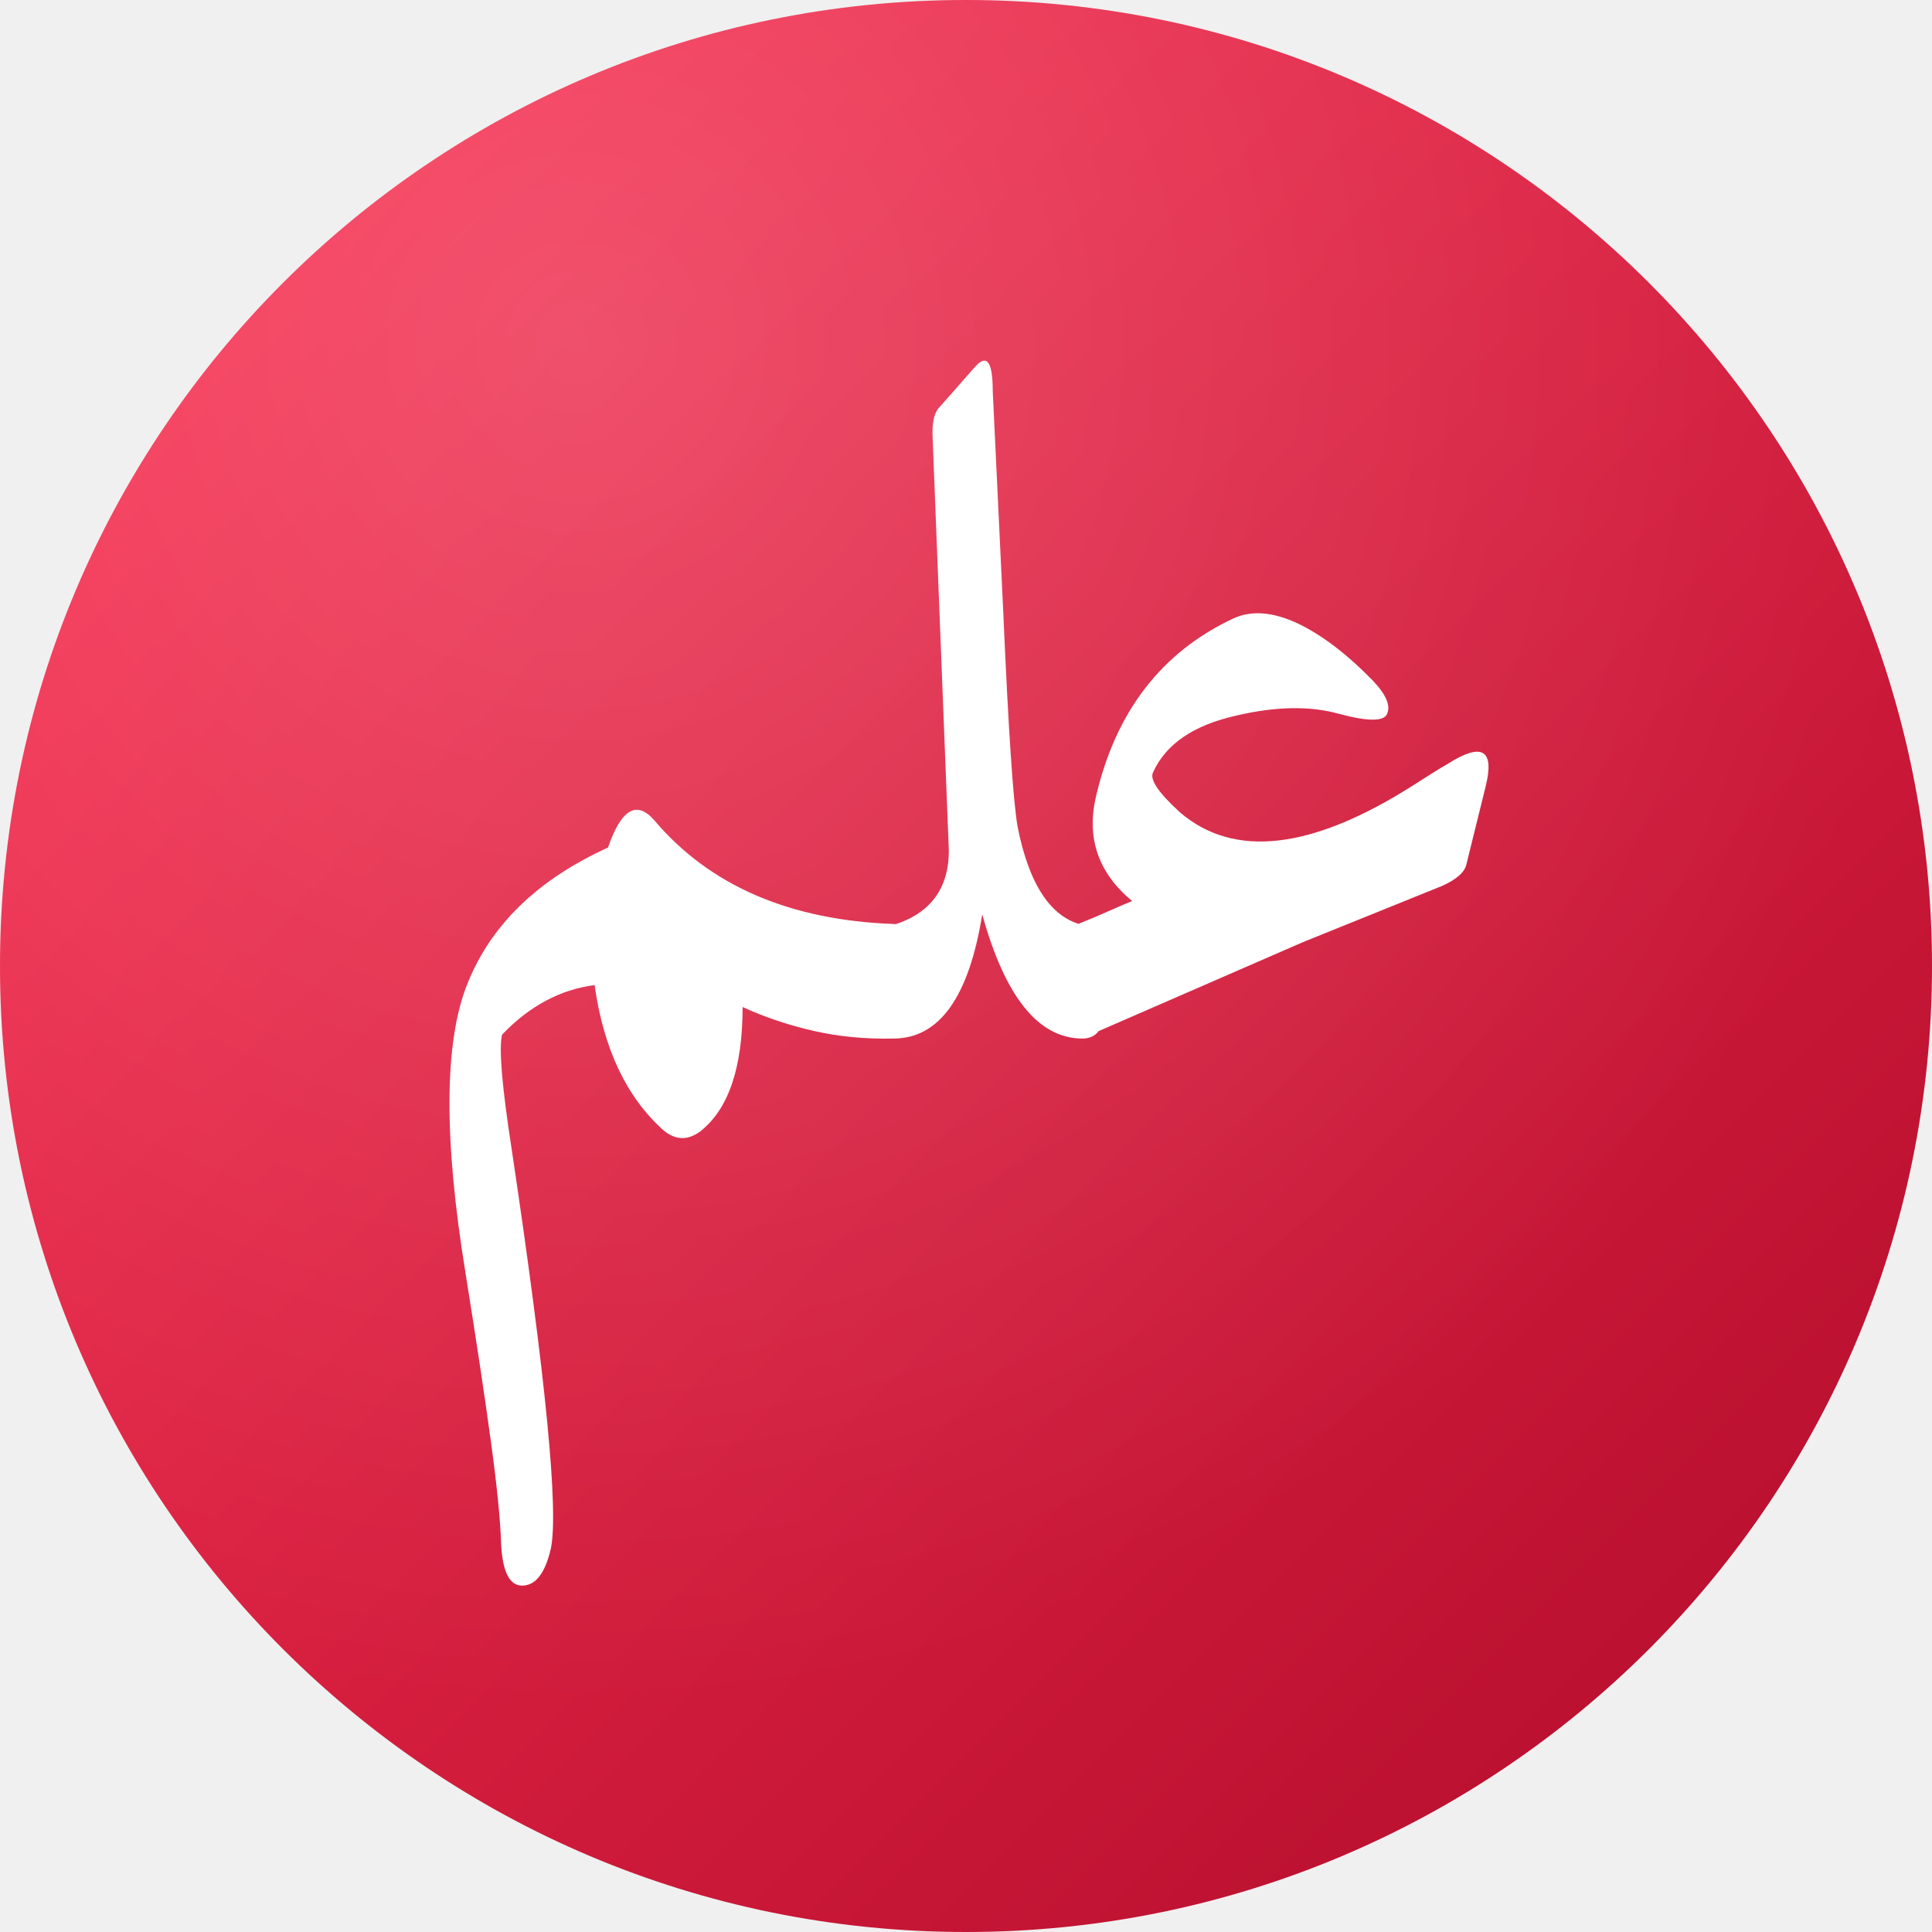
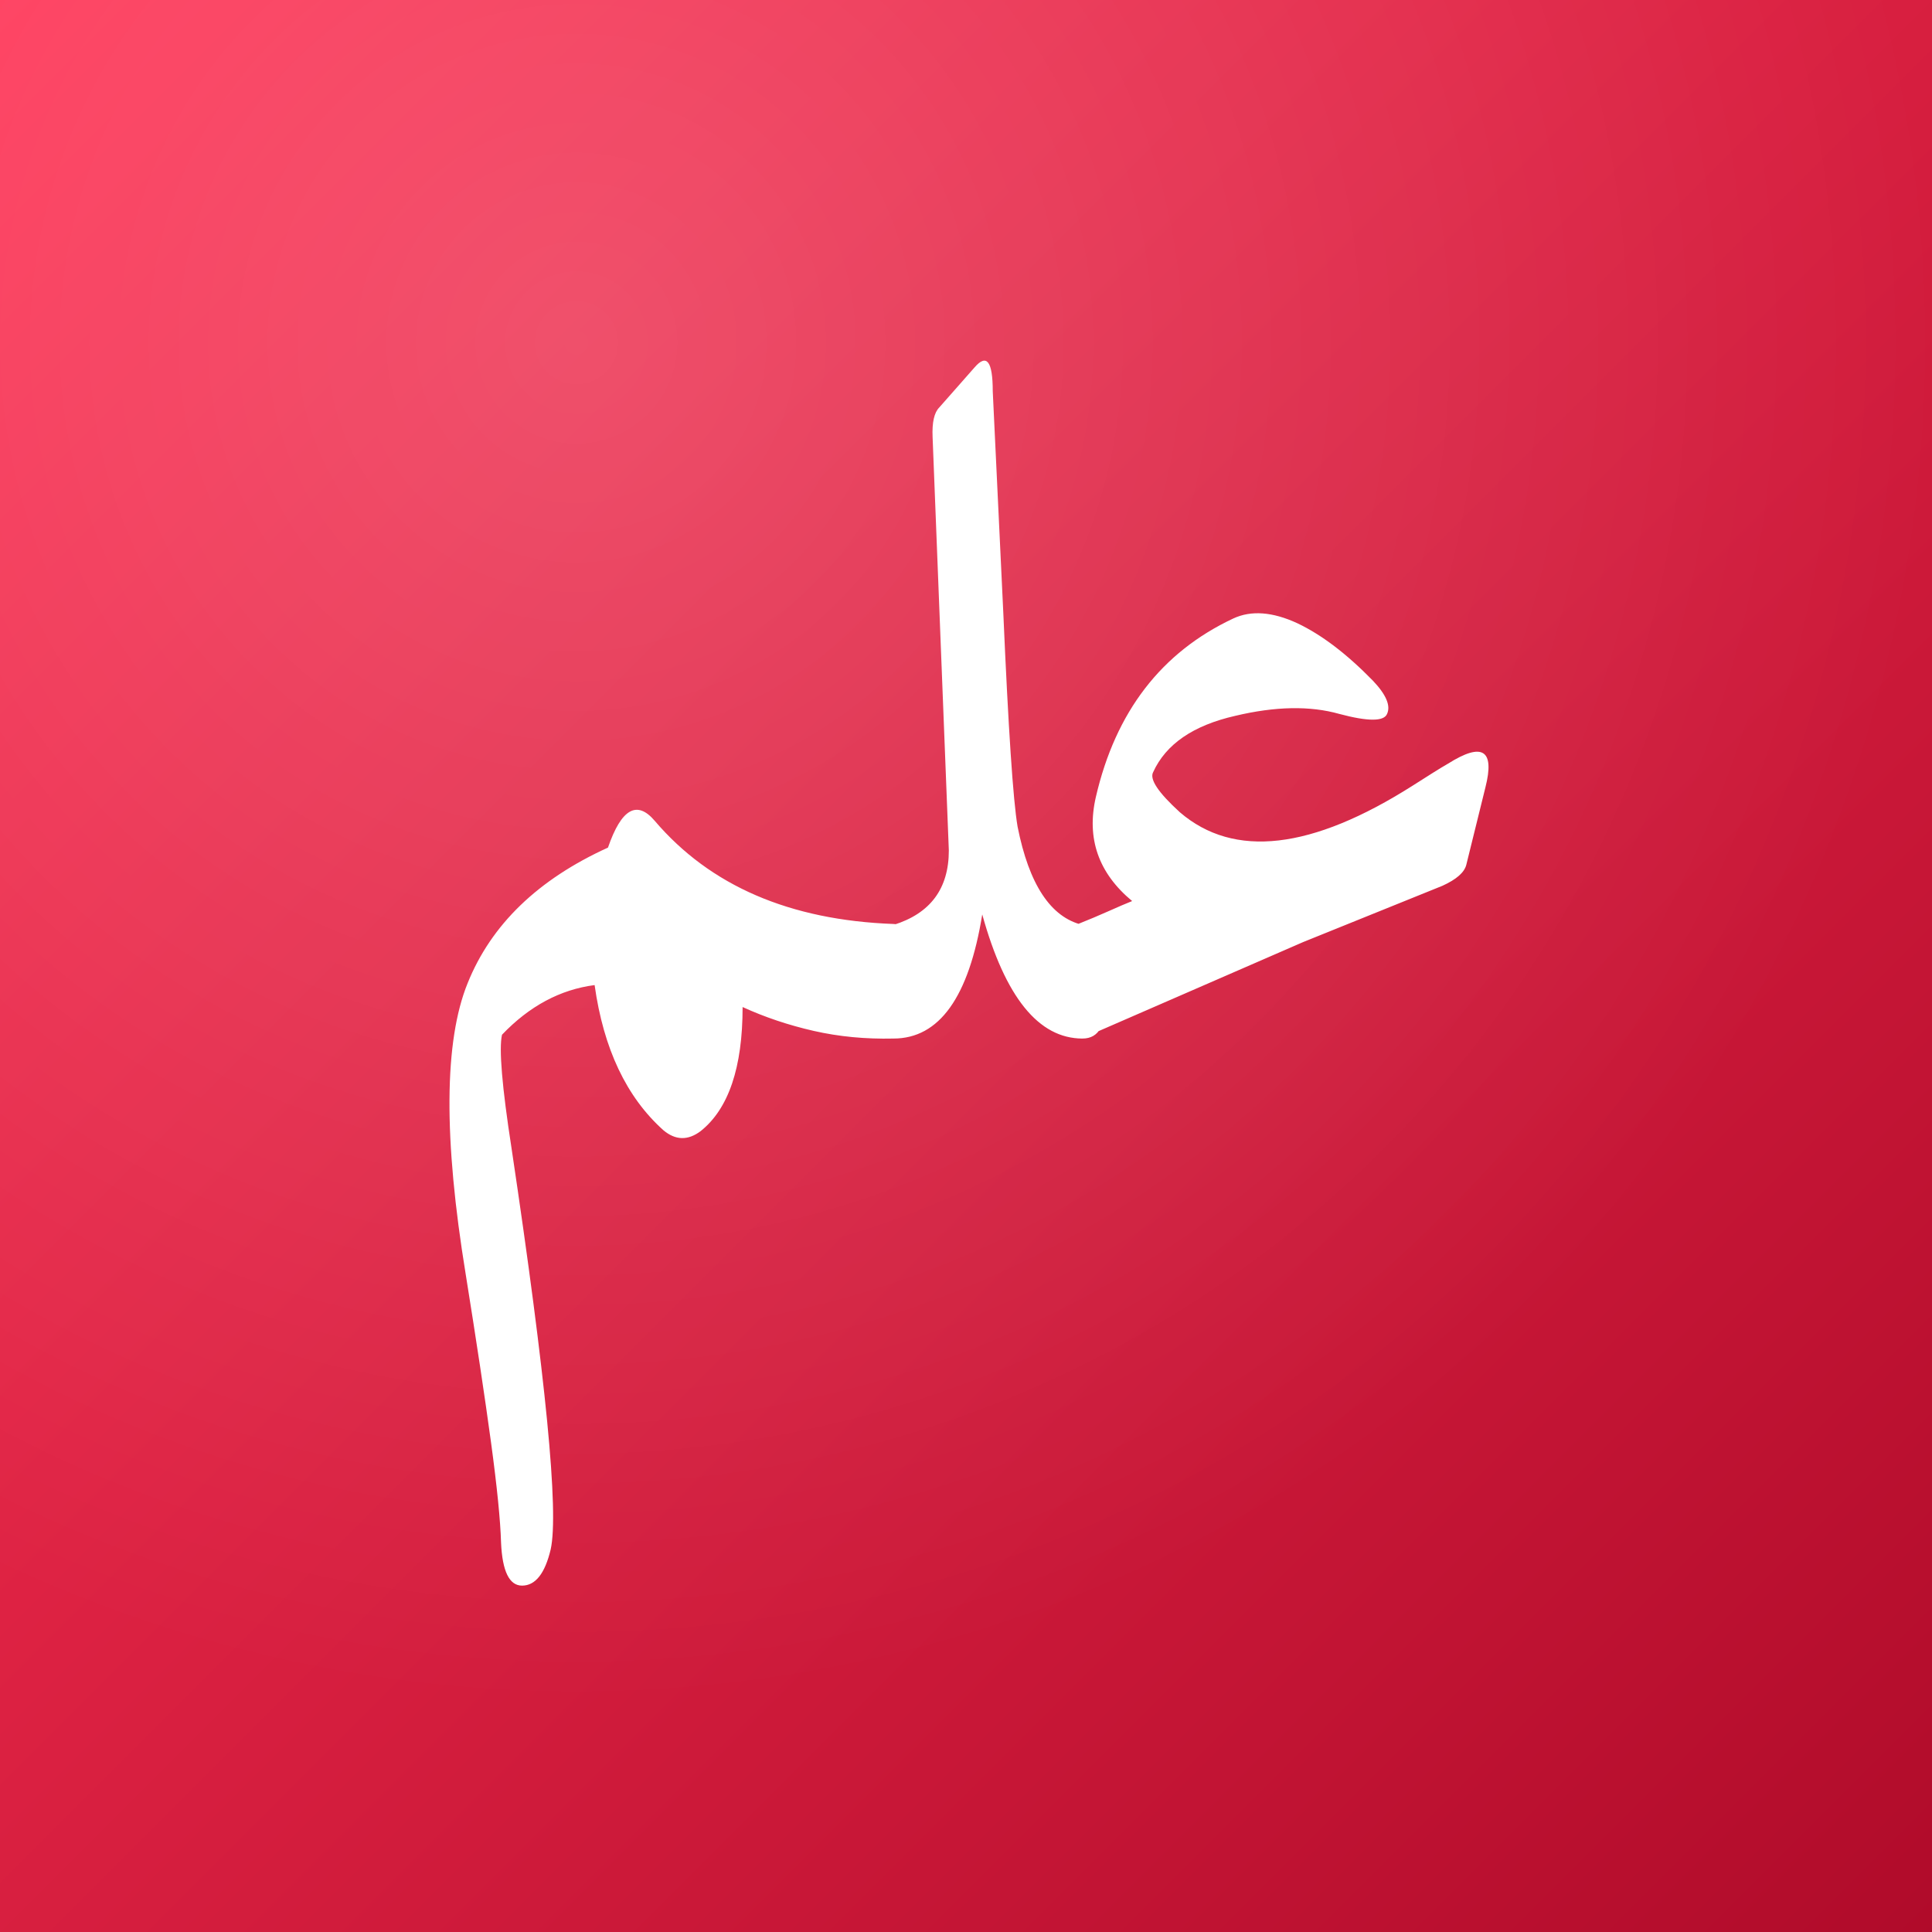
<svg xmlns="http://www.w3.org/2000/svg" viewBox="0 0 512 512" role="img" aria-label="Vokabeltrainer">
  <defs>
    <linearGradient id="scheibe" x1="0" y1="0" x2="1" y2="1">
      <stop offset="0" stop-color="#ff3355" />
      <stop offset="1" stop-color="#b00b2a" />
    </linearGradient>
    <radialGradient id="glanz" cx="30%" cy="18%" r="70%">
      <stop offset="0" stop-color="#ffffff" stop-opacity=".18" />
      <stop offset="1" stop-color="#ffffff" stop-opacity="0" />
    </radialGradient>
  </defs>
-   <circle cx="256" cy="256" r="256" fill="url(#scheibe)" />
-   <circle cx="256" cy="256" r="256" fill="url(#glanz)" />
+   <rect width="512" height="512" fill="url(#scheibe)" />
+   <rect width="512" height="512" fill="url(#glanz)" />
  <g fill="#ffffff" transform="translate(407.31 271.43) scale(0.25302 -0.25302)">
    <path d="M-54 248L-74 167Q-77 155 -99 145Q-109 141 -146 126Q-183 111 -245 86L-477 -15Q-512 -15 -522 34Q-532 83 -483 104Q-463 112 -448.5 118.5Q-434 125 -424 129Q-477 173 -462 238Q-431 372 -318 425Q-290 438 -251 420Q-213 402 -172 360Q-151 338 -157 325Q-162 313 -207 325Q-253 338 -316 323Q-382 308 -402 264Q-408 253 -374 222Q-289 149 -130 250Q-119 257 -109.5 263Q-100 269 -93 273Q-39 307 -54 248ZM-581 115Q-602 -15 -674 -15Q-693 -15 -699 6Q-723 89 -674 104Q-616 122 -616 182L-633 615Q-634 638 -626 646L-589 688Q-570 710 -570 663L-559 432Q-551 248 -544 207Q-526 116 -476 104Q-452 98 -449 59Q-446 21 -457 -4Q-463 -15 -476 -15Q-545 -15 -581 115ZM-924 213Q-837 111 -674 105Q-624 103 -635 44Q-646 -15 -674 -15Q-718 -16 -757.5 -7Q-797 2 -832 18Q-832 -77 -876 -112Q-896 -127 -915 -111Q-973 -59 -987 41Q-1041 34 -1084 -11Q-1089 -33 -1074 -130Q-1020 -491 -1033 -550Q-1042 -588 -1063 -588Q-1083 -588 -1085 -543Q-1086 -508 -1095.5 -438Q-1105 -368 -1122 -262Q-1157 -48 -1120 43Q-1083 135 -973 185Q-952 246 -924 213Z" />
  </g>
</svg>
